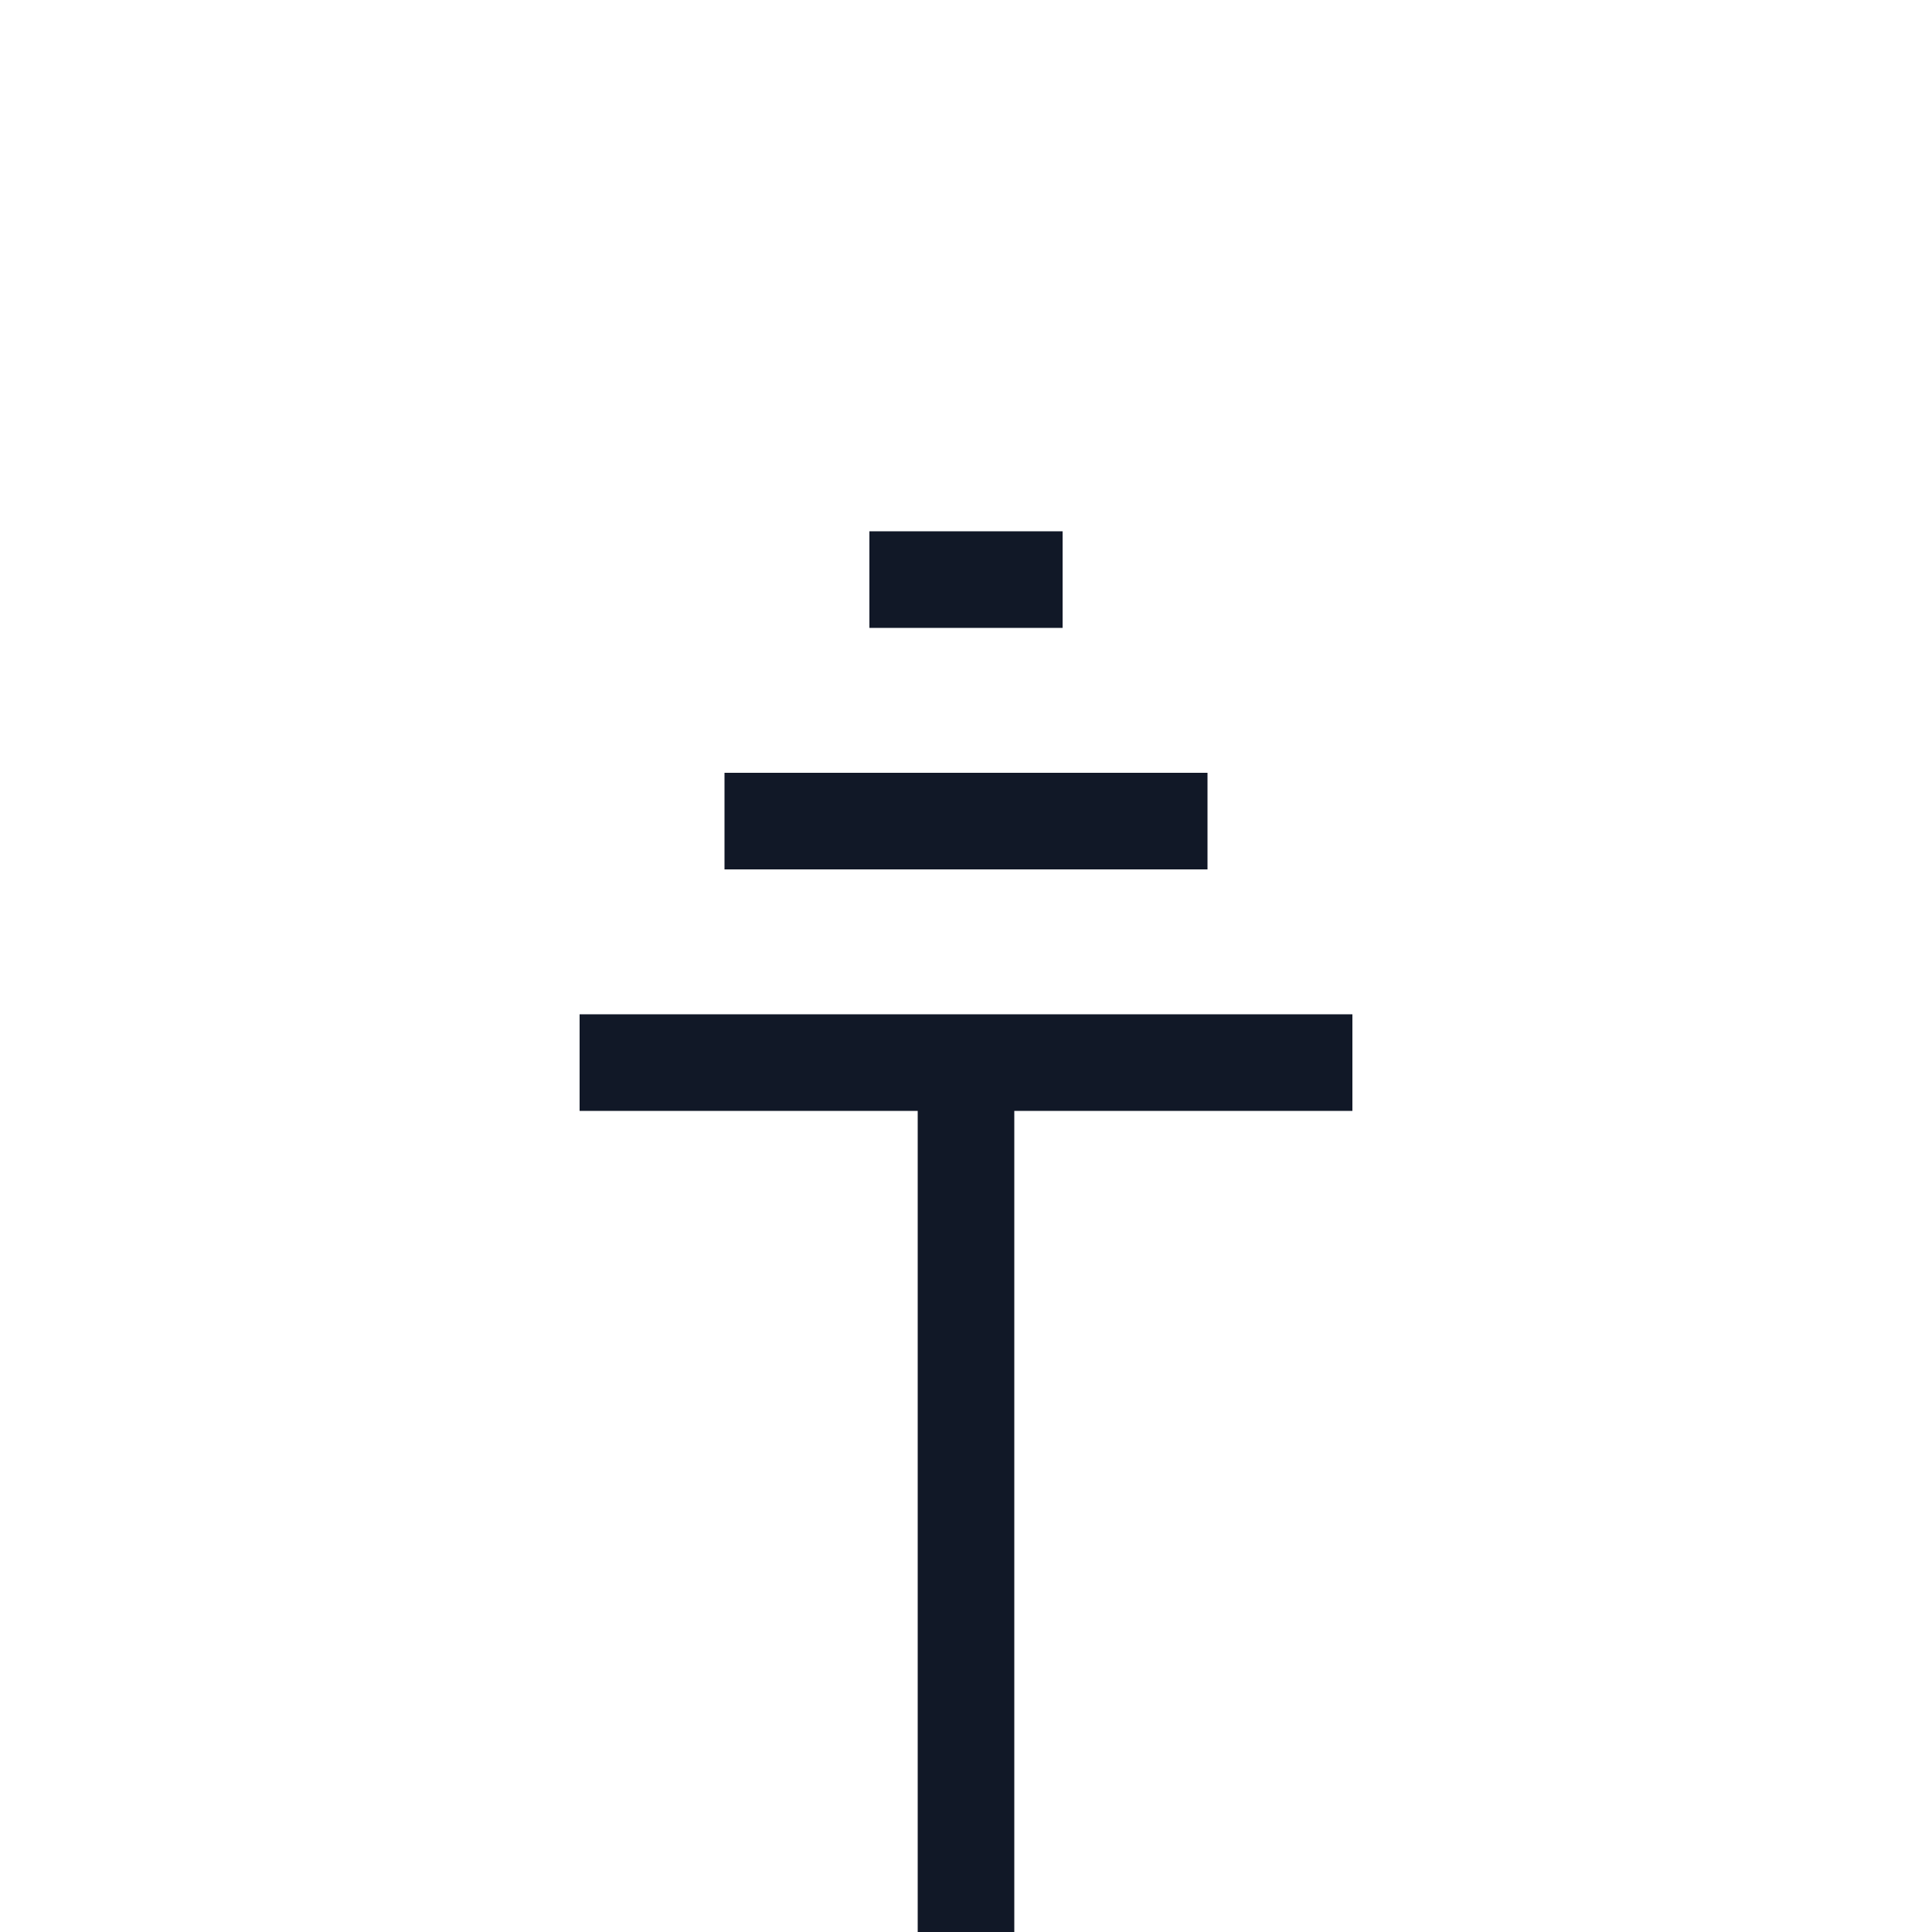
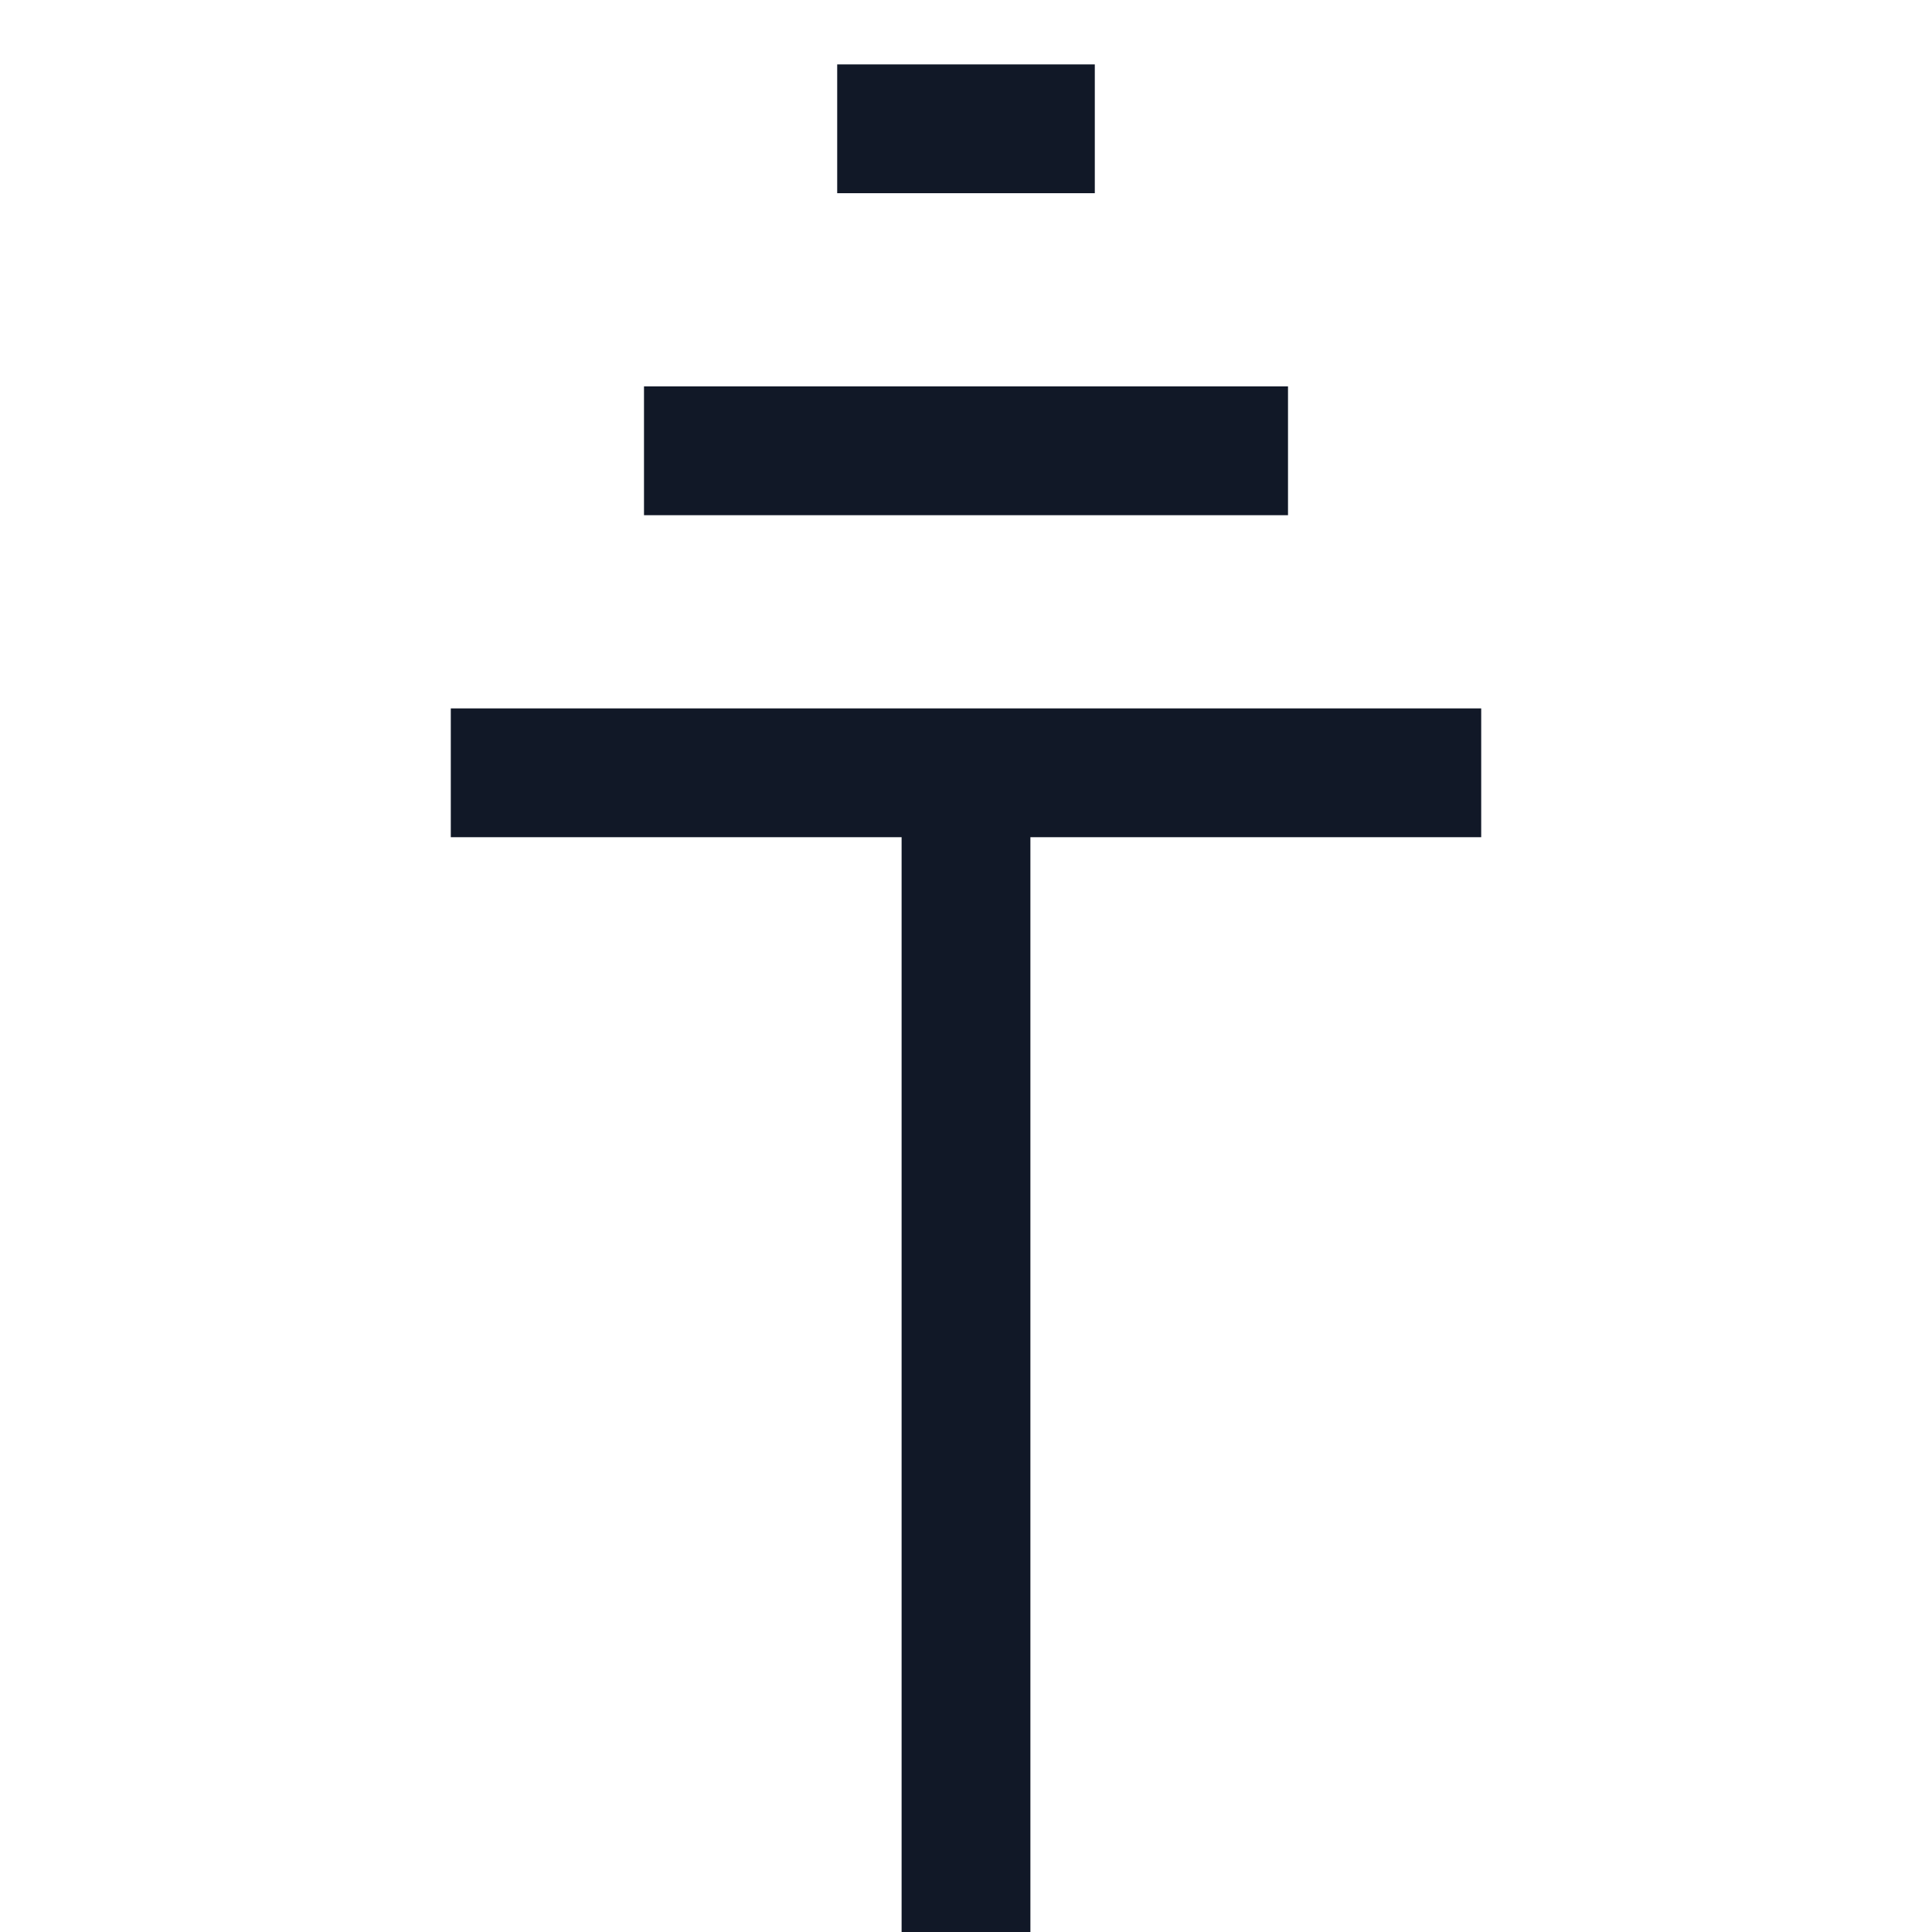
- <svg xmlns="http://www.w3.org/2000/svg" width="40" height="40" viewBox="0 0 40 40">
+ <svg xmlns="http://www.w3.org/2000/svg" width="30" height="30" viewBox="0 0 30 30">
  <g id="Layer_1" data-name="Layer 1">
-     <g>
-       <path d="M20 40 L20 22 M28 22 L12 22 M25 17 L15 17 M22 12 L18 12" fill="none" stroke="#111827" stroke-width="2" />
-     </g>
+     <path d="M15 30 L15 12 M23 12 L7 12 M20 7 L10 7 M17 2 L13 2" fill="none" stroke="#111827" stroke-width="2" />
  </g>
</svg>
